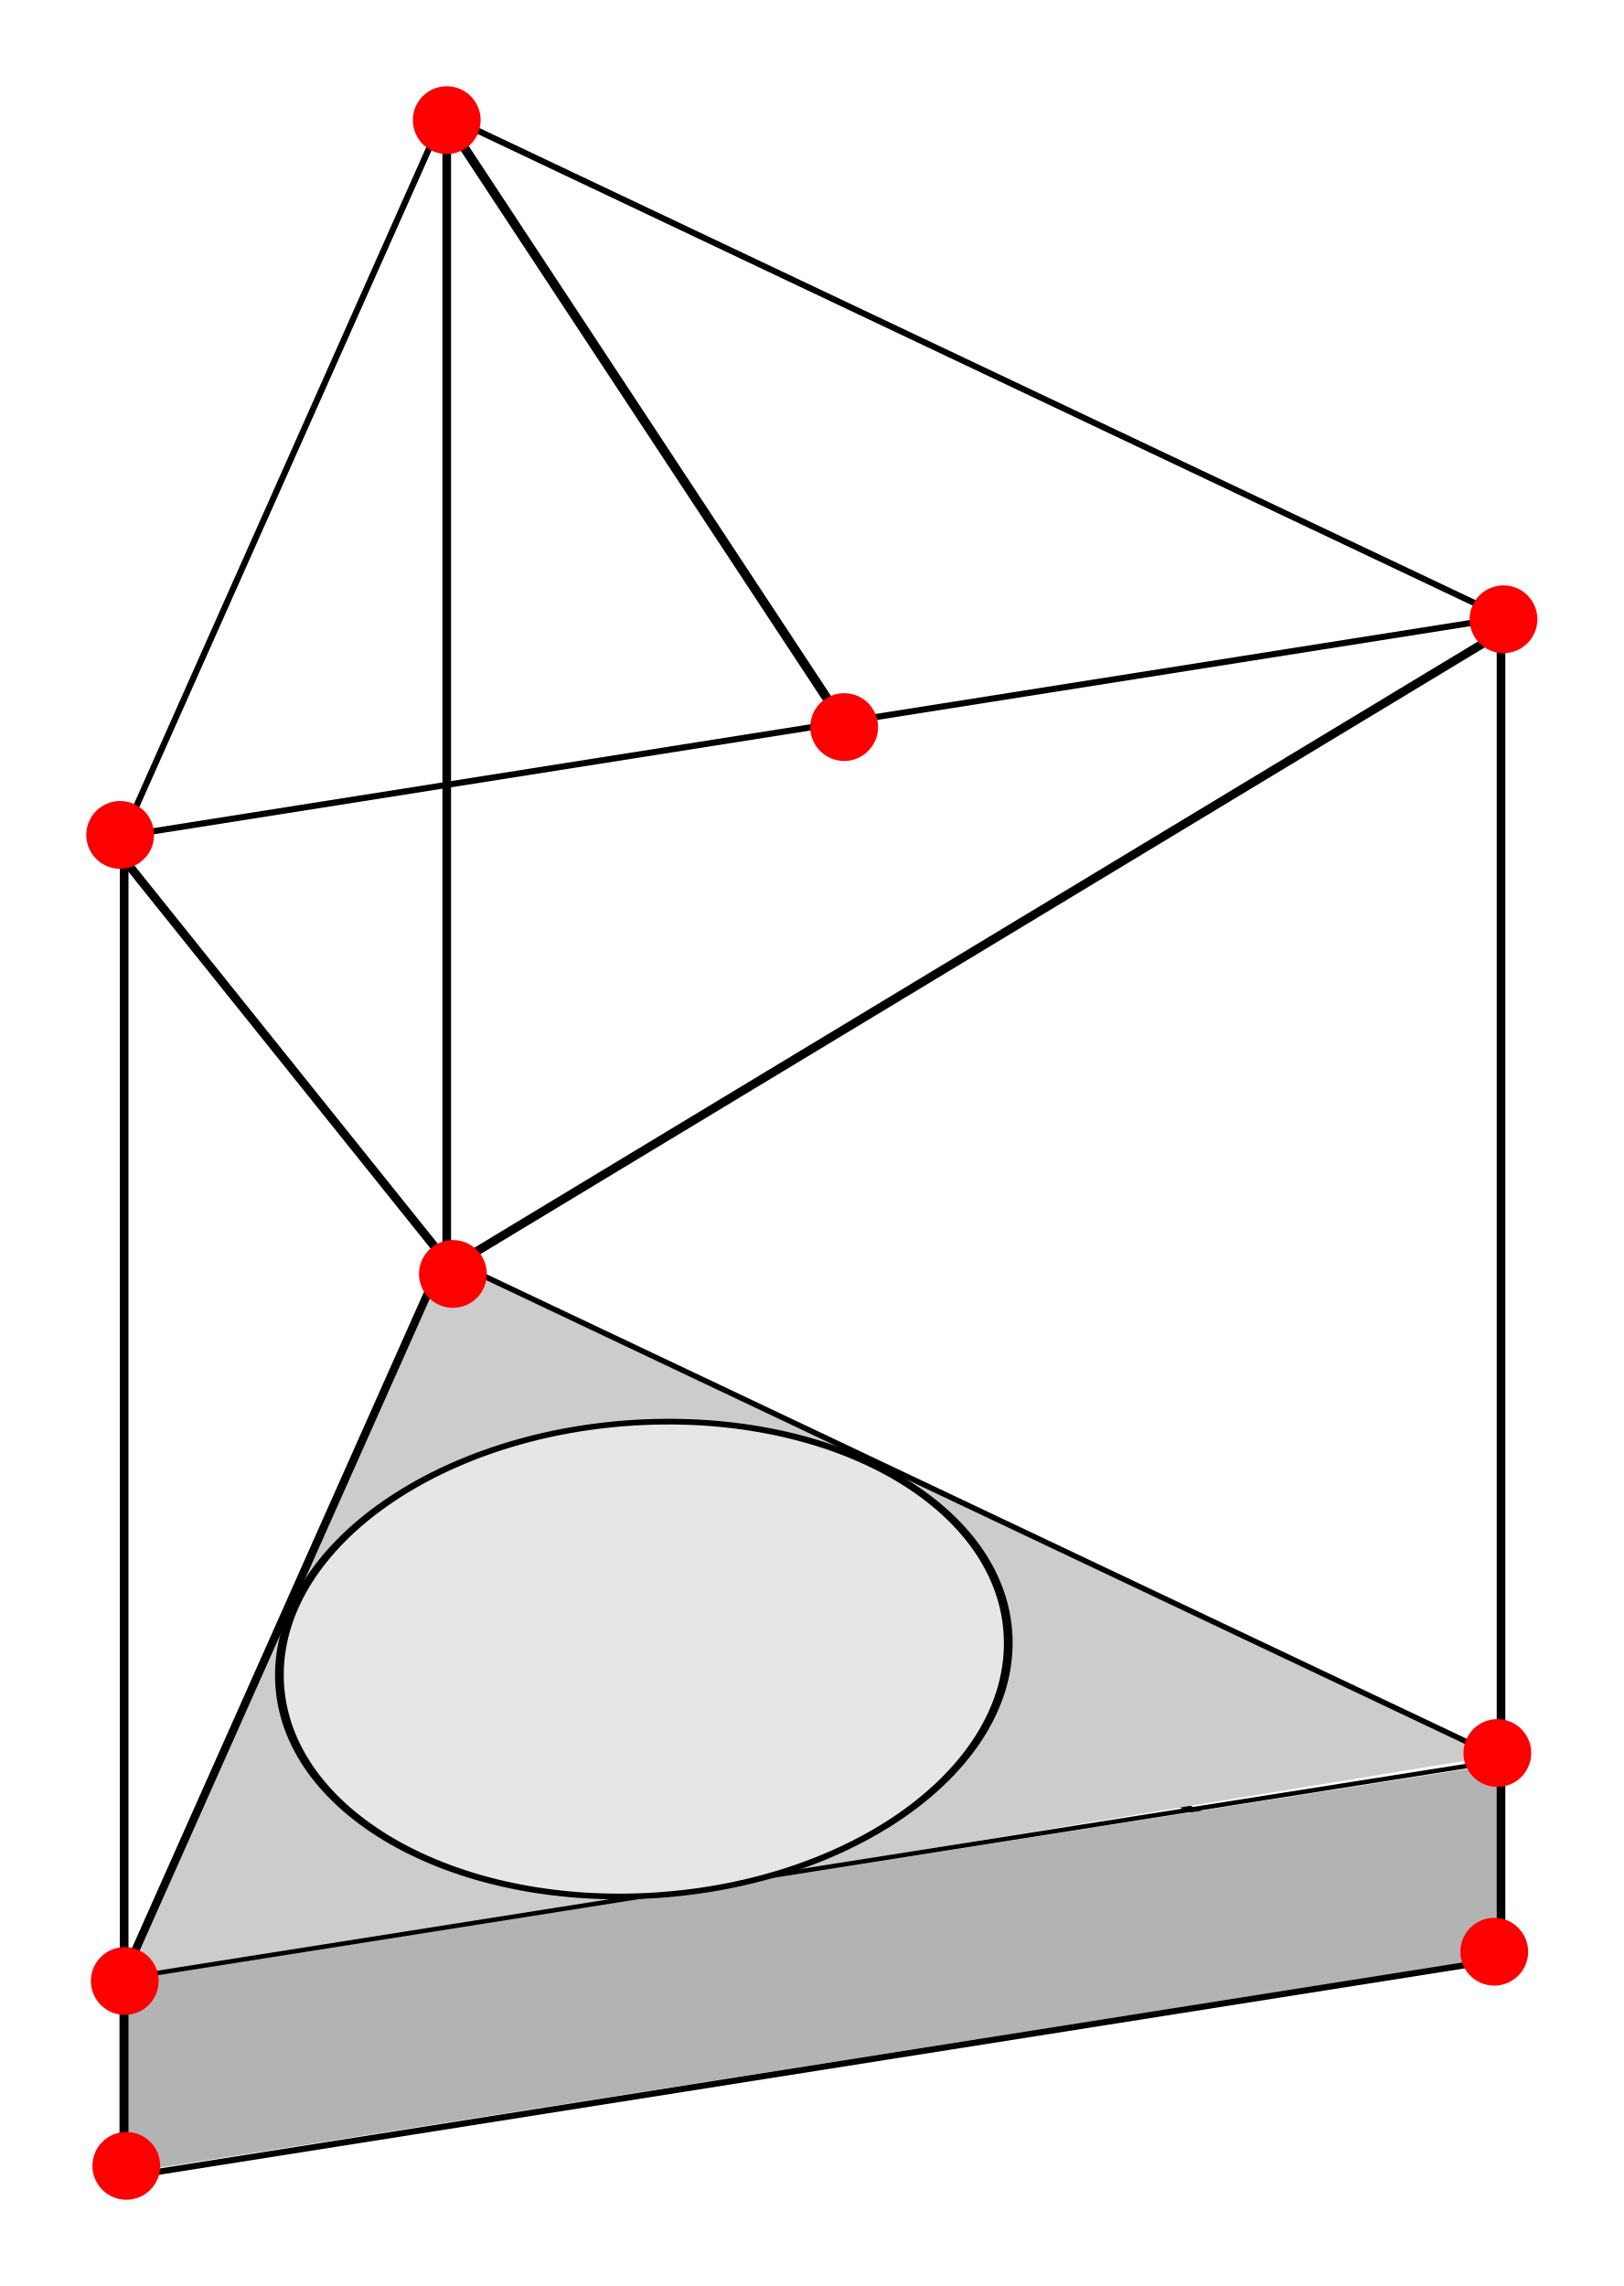
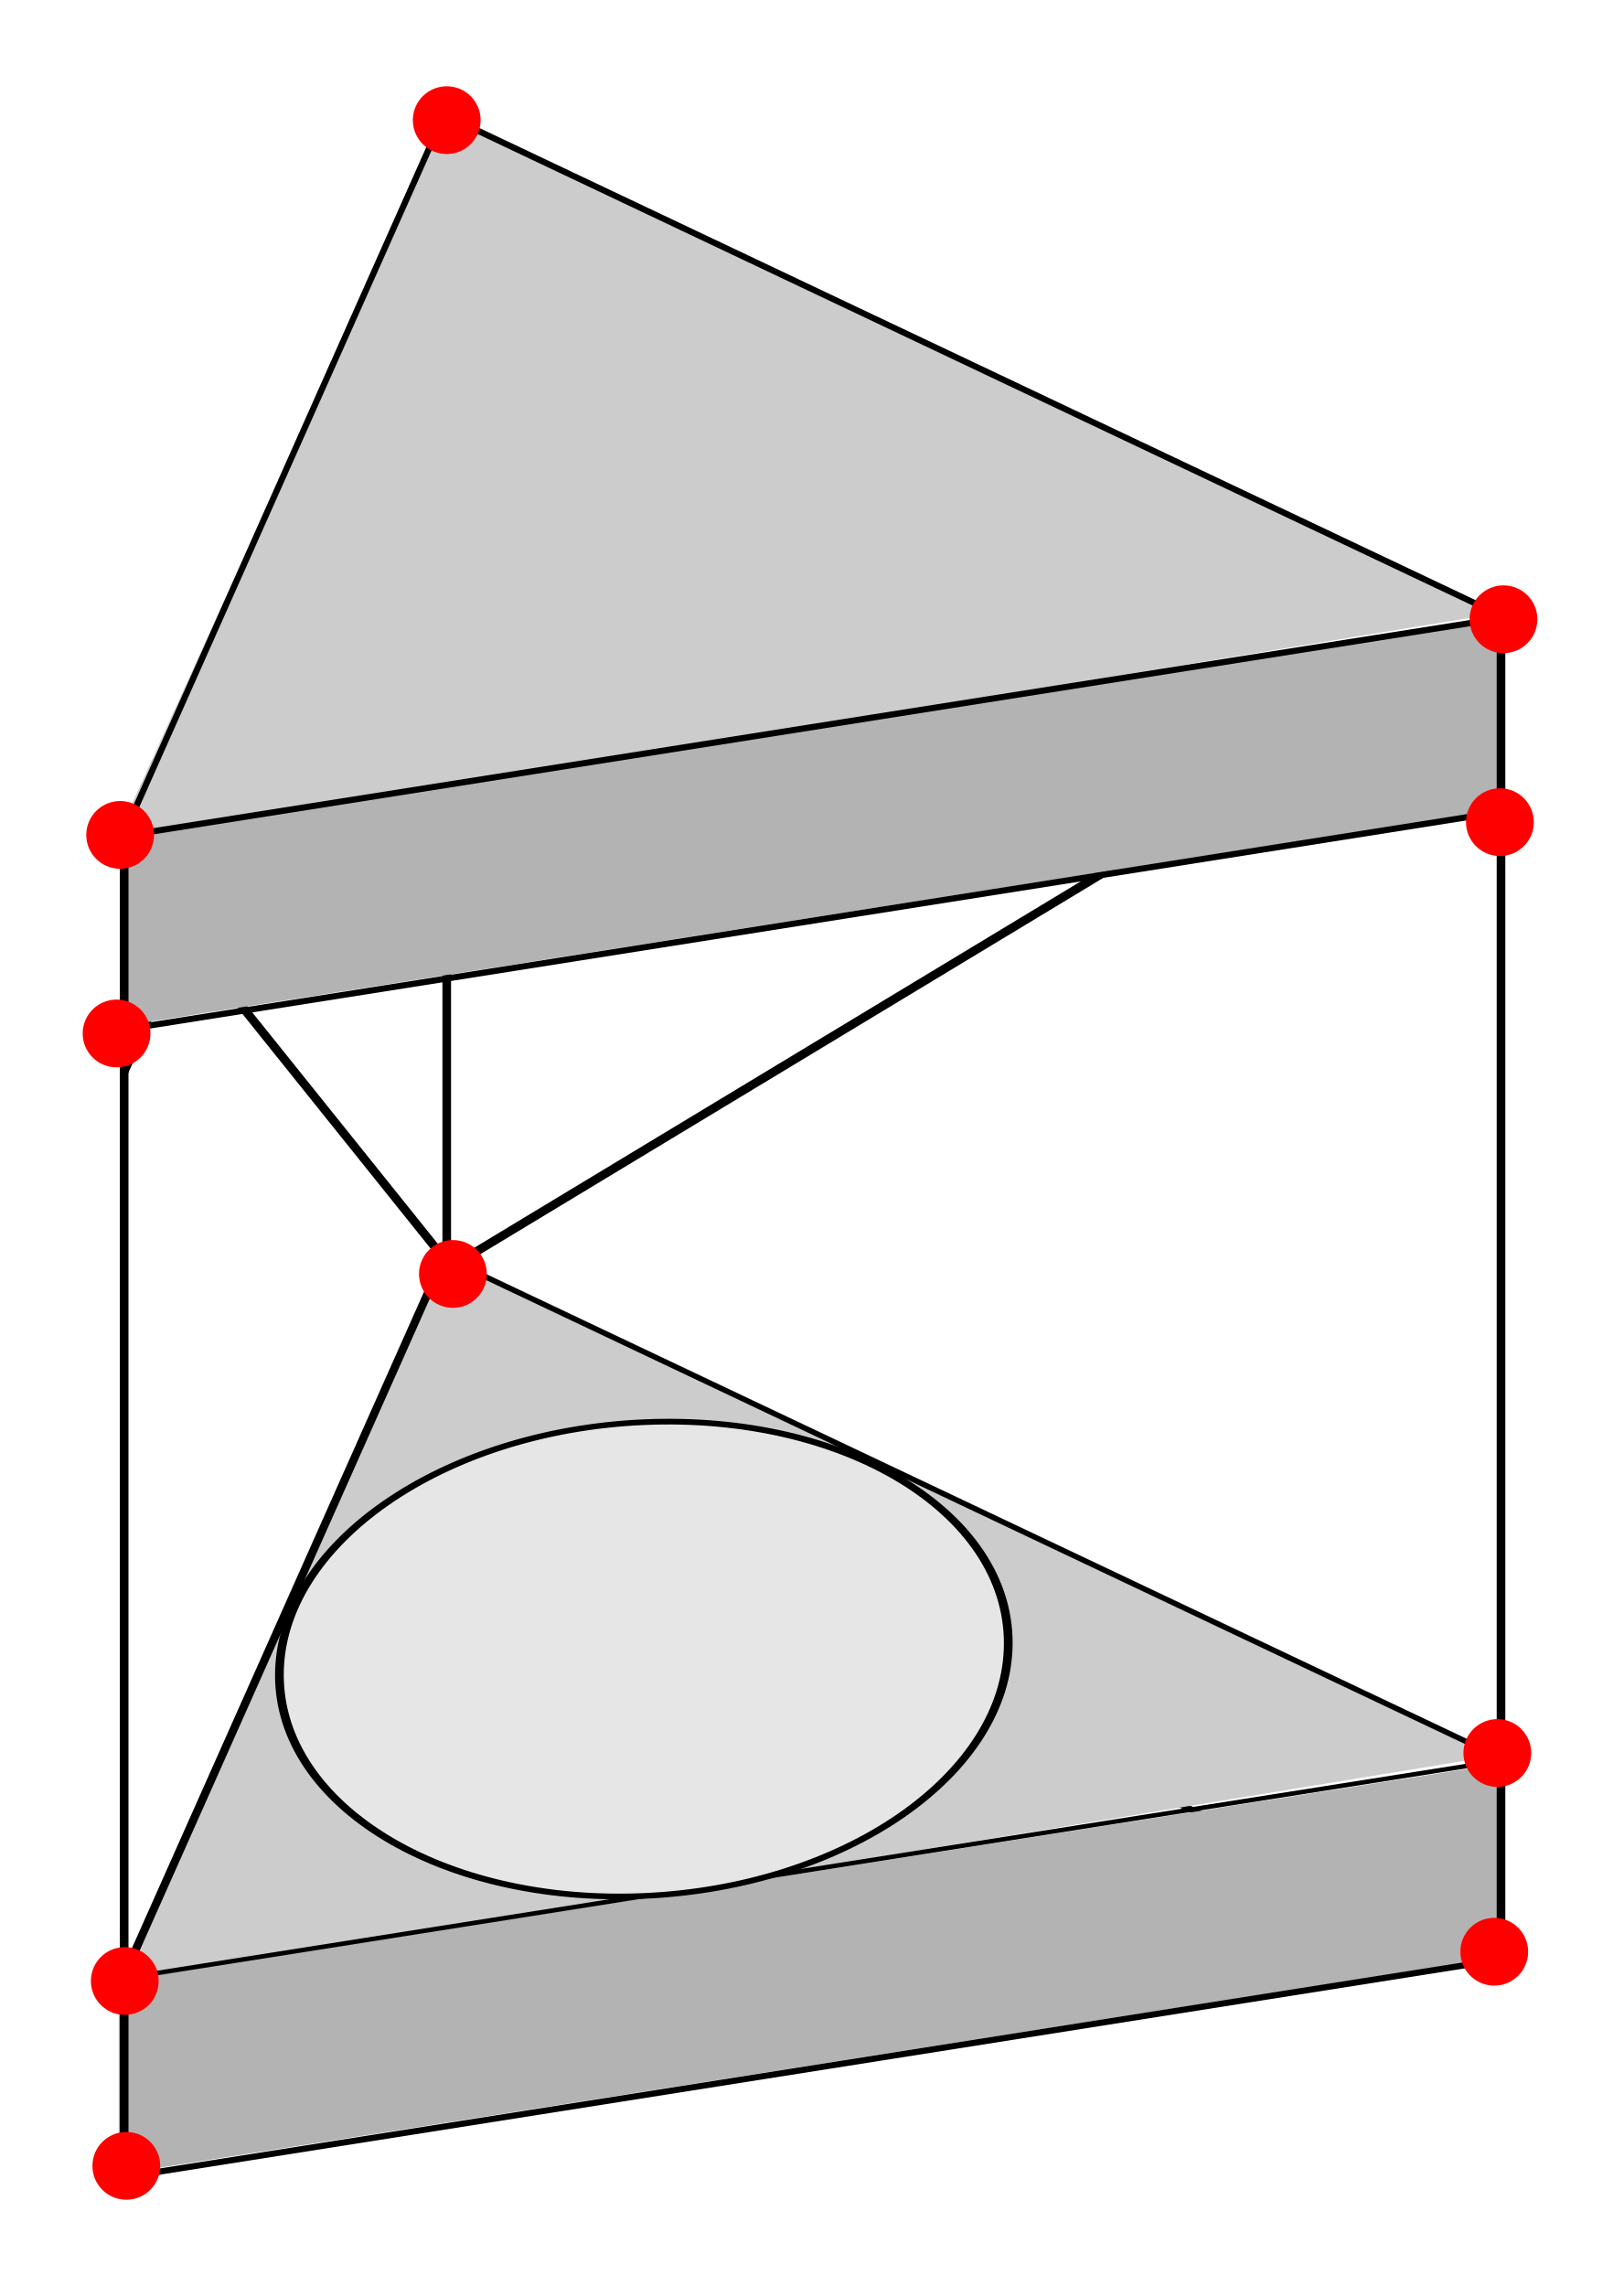
<svg xmlns="http://www.w3.org/2000/svg" width="188.214" height="265" id="svg2" version="1.1">
  <defs id="defs4" />
  <g id="layer1" transform="translate(-266.4286,-330.2193)">
    <path style="fill:none;stroke:#000000;stroke-width:1px;stroke-linecap:butt;stroke-linejoin:miter;stroke-opacity:1" d="M 12.122,96.81 53.033,147.822" id="path3009" transform="translate(266.4286,330.2193)" />
    <path style="fill:none;stroke:#000000;stroke-width:1px;stroke-linecap:butt;stroke-linejoin:miter;stroke-opacity:1" d="M 175.261,72.566 51.518,147.317" id="path3011" transform="translate(266.4286,330.2193)" />
    <path style="fill:#008000;stroke:#000000;stroke-width:0.715px;stroke-linecap:butt;stroke-linejoin:miter;stroke-opacity:1" d="m 280.887,582.404 37.213,-83.619" id="path2985-80-2" />
    <path style="fill:#008000;stroke:#000000;stroke-width:0.715px;stroke-linecap:butt;stroke-linejoin:miter;stroke-opacity:1" d="m 317.963,498.965 122.992,58.291" id="path2985-8-6" />
    <rect style="fill:#b3b3b3;fill-opacity:1;stroke:none" id="rect3959" width="162.328" height="22.413" x="283.627" y="603.843" transform="matrix(0.987886,-0.1551817,0,1,0,0)" />
-     <path style="fill:none;stroke:#000000;stroke-width:0.715px;stroke-linecap:butt;stroke-linejoin:miter;stroke-opacity:1" d="M 280.806,427.118 441.011,401.791" id="path2985" />
-     <path style="fill:none;stroke:#000000;stroke-width:0.715px;stroke-linecap:butt;stroke-linejoin:miter;stroke-opacity:1" d="m 317.86,343.493 122.992,58.291" id="path2985-8" />
-     <path style="fill:none;stroke:#000000;stroke-width:0.715px;stroke-linecap:butt;stroke-linejoin:miter;stroke-opacity:1" d="m 280.784,426.932 37.213,-83.619" id="path2985-80" />
    <path style="fill:#008000;stroke:#000000;stroke-width:0.715px;stroke-linecap:butt;stroke-linejoin:miter;stroke-opacity:1" d="M 280.909,582.591 441.114,557.263" id="path2985-82" />
-     <path style="fill:none;stroke:#000000;stroke-width:1px;stroke-linecap:butt;stroke-linejoin:miter;stroke-opacity:1" d="m 280.822,427.078 0,156.069" id="path3084" />
-     <path style="fill:none;stroke:#000000;stroke-width:1px;stroke-linecap:butt;stroke-linejoin:miter;stroke-opacity:1" d="m 440.427,402.076 0,156.069" id="path3084-2" />
    <path style="fill:none;stroke:#000000;stroke-width:1px;stroke-linecap:butt;stroke-linejoin:miter;stroke-opacity:1" d="m 318.214,343.971 0,156.069" id="path3084-2-1" />
-     <path style="fill:#ff0000;fill-opacity:1;stroke:none" id="path3122-4" d="M 181.429,352.719 C 181.429,354.889 179.67,356.648 177.5,356.648 175.33,356.648 173.571,354.889 173.571,352.719 173.571,350.55 175.33,348.791 177.5,348.791 179.67,348.791 181.429,350.55 181.429,352.719 z" transform="translate(102.8572,74.28571)" />
-     <path style="fill:#ff0000;fill-opacity:1;stroke:none" id="path3122-3" d="M 181.429,352.719 C 181.429,354.889 179.67,356.648 177.5,356.648 175.33,356.648 173.571,354.889 173.571,352.719 173.571,350.55 175.33,348.791 177.5,348.791 179.67,348.791 181.429,350.55 181.429,352.719 z" transform="translate(263.2143,49.28571)" />
-     <path style="fill:#ff0000;fill-opacity:1;stroke:none" id="path3122-35" d="M 181.429,352.719 C 181.429,354.889 179.67,356.648 177.5,356.648 175.33,356.648 173.571,354.889 173.571,352.719 173.571,350.55 175.33,348.791 177.5,348.791 179.67,348.791 181.429,350.55 181.429,352.719 z" transform="translate(262.1429,203.75)" />
    <path style="fill:#ff0000;fill-opacity:1;stroke:none" id="path3122-0" d="M 181.429,352.719 C 181.429,354.889 179.67,356.648 177.5,356.648 175.33,356.648 173.571,354.889 173.571,352.719 173.571,350.55 175.33,348.791 177.5,348.791 179.67,348.791 181.429,350.55 181.429,352.719 z" transform="translate(141.6071,146.6071)" />
    <path style="fill:#cccccc;fill-opacity:1;stroke:none" d="m 280.317,559.913 38.133,-84.095 121.976,57.831 z" id="path3984" />
-     <path style="fill:#ff0000;fill-opacity:1;stroke:none" id="path3122-9" d="M 181.429,352.719 C 181.429,354.889 179.67,356.648 177.5,356.648 175.33,356.648 173.571,354.889 173.571,352.719 173.571,350.55 175.33,348.791 177.5,348.791 179.67,348.791 181.429,350.55 181.429,352.719 z" transform="translate(103.5714,228.5714)" />
    <g id="g3012-8" transform="matrix(0.9553911,-0.1510443,0.2953438,0.4886048,-106.824,360.851)">
      <path id="path2985-9" d="m 255.569,485.667 167.685,0" style="fill:none;stroke:#000000;stroke-width:1px;stroke-linecap:butt;stroke-linejoin:miter;stroke-opacity:1" />
      <path id="path2985-8-54" d="m 339.263,340.387 83.843,145.22" style="fill:none;stroke:#000000;stroke-width:1px;stroke-linecap:butt;stroke-linejoin:miter;stroke-opacity:1" />
      <path id="path2985-80-5" d="M 255.655,485.311 339.498,340.091" style="fill:none;stroke:#000000;stroke-width:1px;stroke-linecap:butt;stroke-linejoin:miter;stroke-opacity:1" />
    </g>
+     <path style="fill:#ff0000;fill-opacity:1;stroke:none" id="path3122-36" d="M 181.429,352.719 C 181.429,354.889 179.67,356.648 177.5,356.648 175.33,356.648 173.571,354.889 173.571,352.719 173.571,350.55 175.33,348.791 177.5,348.791 179.67,348.791 181.429,350.55 181.429,352.719 z" transform="translate(141.4286,125.1786)" />
+     <path style="fill:#e6e6e6;stroke:#000000;stroke-width:1;stroke-miterlimit:4;stroke-opacity:1;stroke-dasharray:none" id="path4007" d="M 118.571,185.357 C 118.571,208.435 99.863,227.143 76.786,227.143 53.708,227.143 35,208.435 35,185.357 35,162.28 53.708,143.571 76.786,143.571 99.863,143.571 118.571,162.28 118.571,185.357 z" transform="matrix(1.01101,-0.04440091,0,0.6571333,263.4312,404.1472)" />
+     <path style="fill:none;stroke:#000000;stroke-width:0.715px;stroke-linecap:butt;stroke-linejoin:miter;stroke-opacity:1" d="M 280.621,455.252 317.834,371.633" id="path2985-80-8" />
+     <rect style="fill:#b3b3b3;fill-opacity:1;stroke:none" id="rect3959-3" width="162.328" height="22.413" x="283.863" y="470.816" transform="matrix(0.987886,-0.1551817,0,1,0,0)" />
+     <path style="fill:#cccccc;fill-opacity:1;stroke:none" d="M 279.813,427.607 317.946,343.512 439.922,401.343 z" id="path3984-0" />
+     <path style="fill:none;stroke:#000000;stroke-width:0.715px;stroke-linecap:butt;stroke-linejoin:miter;stroke-opacity:1" d="M 280.806,427.118 441.011,401.791" id="path2985" />
+     <path style="fill:none;stroke:#000000;stroke-width:0.715px;stroke-linecap:butt;stroke-linejoin:miter;stroke-opacity:1" d="m 317.86,343.493 122.992,58.291" id="path2985-8" />
+     <path style="fill:none;stroke:#000000;stroke-width:0.715px;stroke-linecap:butt;stroke-linejoin:miter;stroke-opacity:1" d="m 280.784,426.932 37.213,-83.619" id="path2985-80" />
+     <path style="fill:#ff0000;fill-opacity:1;stroke:none" id="path3122" d="M 181.429,352.719 C 181.429,354.889 179.67,356.648 177.5,356.648 175.33,356.648 173.571,354.889 173.571,352.719 173.571,350.55 175.33,348.791 177.5,348.791 179.67,348.791 181.429,350.55 181.429,352.719 z" transform="translate(140.7143,-8.571429)" />
+     <path style="fill:none;stroke:#000000;stroke-width:0.715px;stroke-linecap:butt;stroke-linejoin:miter;stroke-opacity:1" d="M 280.391,449.631 440.596,424.303" id="path2985-7" />
+     <path style="fill:none;stroke:#000000;stroke-width:1px;stroke-linecap:butt;stroke-linejoin:miter;stroke-opacity:1" d="m 280.822,427.078 0,156.069" id="path3084" />
+     <path style="fill:none;stroke:#000000;stroke-width:1px;stroke-linecap:butt;stroke-linejoin:miter;stroke-opacity:1" d="m 440.427,402.076 0,156.069" id="path3084-2" />
+     <path style="fill:#ff0000;fill-opacity:1;stroke:none" id="path3122-4" d="M 181.429,352.719 C 181.429,354.889 179.67,356.648 177.5,356.648 175.33,356.648 173.571,354.889 173.571,352.719 173.571,350.55 175.33,348.791 177.5,348.791 179.67,348.791 181.429,350.55 181.429,352.719 z" transform="translate(102.8572,74.28571)" />
+     <path style="fill:#ff0000;fill-opacity:1;stroke:none" id="path3122-3" d="M 181.429,352.719 C 181.429,354.889 179.67,356.648 177.5,356.648 175.33,356.648 173.571,354.889 173.571,352.719 173.571,350.55 175.33,348.791 177.5,348.791 179.67,348.791 181.429,350.55 181.429,352.719 z" transform="translate(263.2143,49.28571)" />
+     <path style="fill:#ff0000;fill-opacity:1;stroke:none" id="path3122-4-7" d="M 181.429,352.719 A 3.929,3.929 0 1 1 173.571,352.719 3.929,3.929 0 1 1 181.429,352.719 z" transform="translate(102.4417,97.30289)" />
+     <path style="fill:#ff0000;fill-opacity:1;stroke:none" id="path3122-3-6" d="M 181.429,352.719 A 3.929,3.929 0 1 1 173.571,352.719 3.929,3.929 0 1 1 181.429,352.719 z" transform="translate(262.7988,72.80797)" />
+     <path style="fill:#ff0000;fill-opacity:1;stroke:none" id="path3122-35" d="M 181.429,352.719 C 181.429,354.889 179.67,356.648 177.5,356.648 175.33,356.648 173.571,354.889 173.571,352.719 173.571,350.55 175.33,348.791 177.5,348.791 179.67,348.791 181.429,350.55 181.429,352.719 z" transform="translate(262.1429,203.75)" />
+     <path style="fill:#ff0000;fill-opacity:1;stroke:none" id="path3122-9" d="M 181.429,352.719 C 181.429,354.889 179.67,356.648 177.5,356.648 175.33,356.648 173.571,354.889 173.571,352.719 173.571,350.55 175.33,348.791 177.5,348.791 179.67,348.791 181.429,350.55 181.429,352.719 z" transform="translate(103.5714,228.5714)" />
    <path style="fill:#ff0000;fill-opacity:1;stroke:none" id="path3122-2" d="M 181.429,352.719 C 181.429,354.889 179.67,356.648 177.5,356.648 175.33,356.648 173.571,354.889 173.571,352.719 173.571,350.55 175.33,348.791 177.5,348.791 179.67,348.791 181.429,350.55 181.429,352.719 z" transform="translate(262.5,180.7143)" />
    <path style="fill:#ff0000;fill-opacity:1;stroke:none" id="path3122-00" d="M 181.429,352.719 C 181.429,354.889 179.67,356.648 177.5,356.648 175.33,356.648 173.571,354.889 173.571,352.719 173.571,350.55 175.33,348.791 177.5,348.791 179.67,348.791 181.429,350.55 181.429,352.719 z" transform="translate(103.3929,207.1429)" />
-     <path style="fill:#ff0000;fill-opacity:1;stroke:none" id="path3122-36" d="M 181.429,352.719 C 181.429,354.889 179.67,356.648 177.5,356.648 175.33,356.648 173.571,354.889 173.571,352.719 173.571,350.55 175.33,348.791 177.5,348.791 179.67,348.791 181.429,350.55 181.429,352.719 z" transform="translate(141.4286,125.1786)" />
-     <path style="fill:#e6e6e6;stroke:#000000;stroke-width:1;stroke-miterlimit:4;stroke-opacity:1;stroke-dasharray:none" id="path4007" d="M 118.571,185.357 C 118.571,208.435 99.863,227.143 76.786,227.143 53.708,227.143 35,208.435 35,185.357 35,162.28 53.708,143.571 76.786,143.571 99.863,143.571 118.571,162.28 118.571,185.357 z" transform="matrix(1.01101,-0.04440091,0,0.6571333,263.4312,404.1472)" />
-     <path style="fill:none;stroke:#000000;stroke-width:1.075;stroke-linecap:butt;stroke-linejoin:miter;stroke-miterlimit:4;stroke-opacity:1;stroke-dasharray:none" d="m 318.408,344.55 46.387,70.416" id="path2985-8-7" />
-     <path style="fill:#ff0000;fill-opacity:1;stroke:none" id="path3122" d="M 181.429,352.719 C 181.429,354.889 179.67,356.648 177.5,356.648 175.33,356.648 173.571,354.889 173.571,352.719 173.571,350.55 175.33,348.791 177.5,348.791 179.67,348.791 181.429,350.55 181.429,352.719 z" transform="translate(140.7143,-8.571429)" />
-     <path style="fill:#ff0000;fill-opacity:1;stroke:none" id="path3122-01" d="M 181.429,352.719 C 181.429,354.889 179.67,356.648 177.5,356.648 175.33,356.648 173.571,354.889 173.571,352.719 173.571,350.55 175.33,348.791 177.5,348.791 179.67,348.791 181.429,350.55 181.429,352.719 z" transform="translate(186.7857,61.78571)" />
  </g>
</svg>
